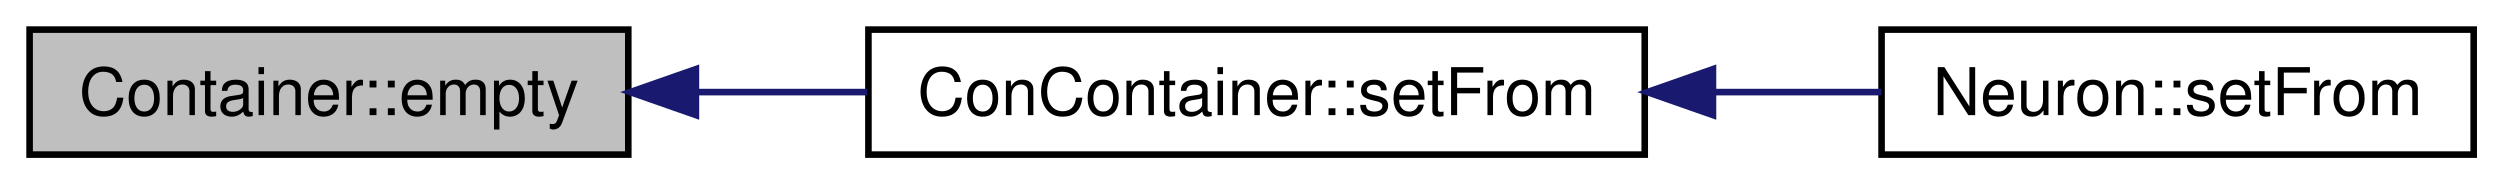
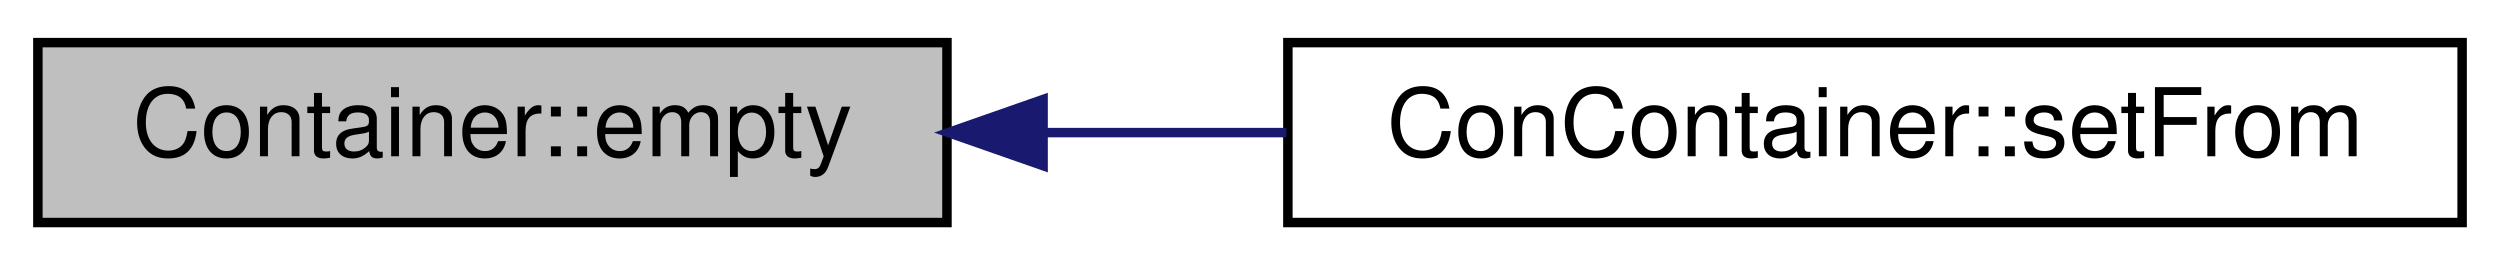
- <svg xmlns="http://www.w3.org/2000/svg" xmlns:xlink="http://www.w3.org/1999/xlink" width="380pt" height="28pt" viewBox="0.00 0.00 380.00 28.00">
+ <svg xmlns="http://www.w3.org/2000/svg" xmlns:xlink="http://www.w3.org/1999/xlink" width="264pt" height="28pt" viewBox="0.00 0.00 264.00 28.00">
  <g id="graph1" class="graph" transform="scale(1 1) rotate(0) translate(4 24)">
-     <polygon fill="white" stroke="white" points="-4,5 -4,-24 377,-24 377,5 -4,5" />
+     <polygon fill="white" stroke="white" points="-4,5 -4,-24 261,-24 261,5 -4,5" />
    <g id="node1" class="node">
-       <polygon fill="#bfbfbf" stroke="black" points="0.5,-0.5 0.5,-19.5 91.5,-19.5 91.5,-0.5 0.5,-0.5" />
-       <text text-anchor="middle" x="46" y="-6.5" font-family="Helvetica,sans-Serif" font-size="10.00">Container::empty</text>
+       <polygon fill="#bfbfbf" stroke="black" points="0,-0.5 0,-19.5 96,-19.5 96,-0.5 0,-0.5" />
+       <text text-anchor="middle" x="48" y="-7.5" font-family="Helvetica,sans-Serif" font-size="10.00">Container::empty</text>
    </g>
    <g id="node3" class="node">
      <a xlink:href="class_con_container.html#aa7f1bbd910afe9c4241e8bd4d5fbc497" target="_top" xlink:title="Setter of the from fields of the Con objects related to ConContainer.">
-         <polygon fill="white" stroke="black" points="128,-0.5 128,-19.5 246,-19.5 246,-0.5 128,-0.5" />
-         <text text-anchor="middle" x="187" y="-6.5" font-family="Helvetica,sans-Serif" font-size="10.00">ConContainer::setFrom</text>
+         <polygon fill="white" stroke="black" points="132,-0.5 132,-19.5 256,-19.5 256,-0.5 132,-0.5" />
+         <text text-anchor="middle" x="194" y="-7.5" font-family="Helvetica,sans-Serif" font-size="10.00">ConContainer::setFrom</text>
      </a>
    </g>
    <g id="edge2" class="edge">
-       <path fill="none" stroke="midnightblue" d="M101.967,-10C110.468,-10 119.264,-10 127.831,-10" />
-       <polygon fill="midnightblue" stroke="midnightblue" points="101.779,-6.5 91.779,-10 101.779,-13.5 101.779,-6.5" />
-     </g>
-     <g id="node5" class="node">
-       <a xlink:href="class_neuron.html#ac8129f5de3ec1c143f40d507b6843649" target="_top" xlink:title="Neuron::setFrom">
-         <polygon fill="white" stroke="black" points="282,-0.5 282,-19.5 372,-19.5 372,-0.5 282,-0.5" />
-         <text text-anchor="middle" x="327" y="-6.5" font-family="Helvetica,sans-Serif" font-size="10.00">Neuron::setFrom</text>
-       </a>
-     </g>
-     <g id="edge4" class="edge">
-       <path fill="none" stroke="midnightblue" d="M256.502,-10C265.161,-10 273.831,-10 281.981,-10" />
-       <polygon fill="midnightblue" stroke="midnightblue" points="256.373,-6.5 246.373,-10 256.373,-13.5 256.373,-6.5" />
+       <path fill="none" stroke="midnightblue" d="M106.243,-10C114.658,-10 123.353,-10 131.843,-10" />
+       <polygon fill="midnightblue" stroke="midnightblue" points="106.151,-6.5 96.151,-10 106.151,-13.5 106.151,-6.5" />
    </g>
  </g>
</svg>
